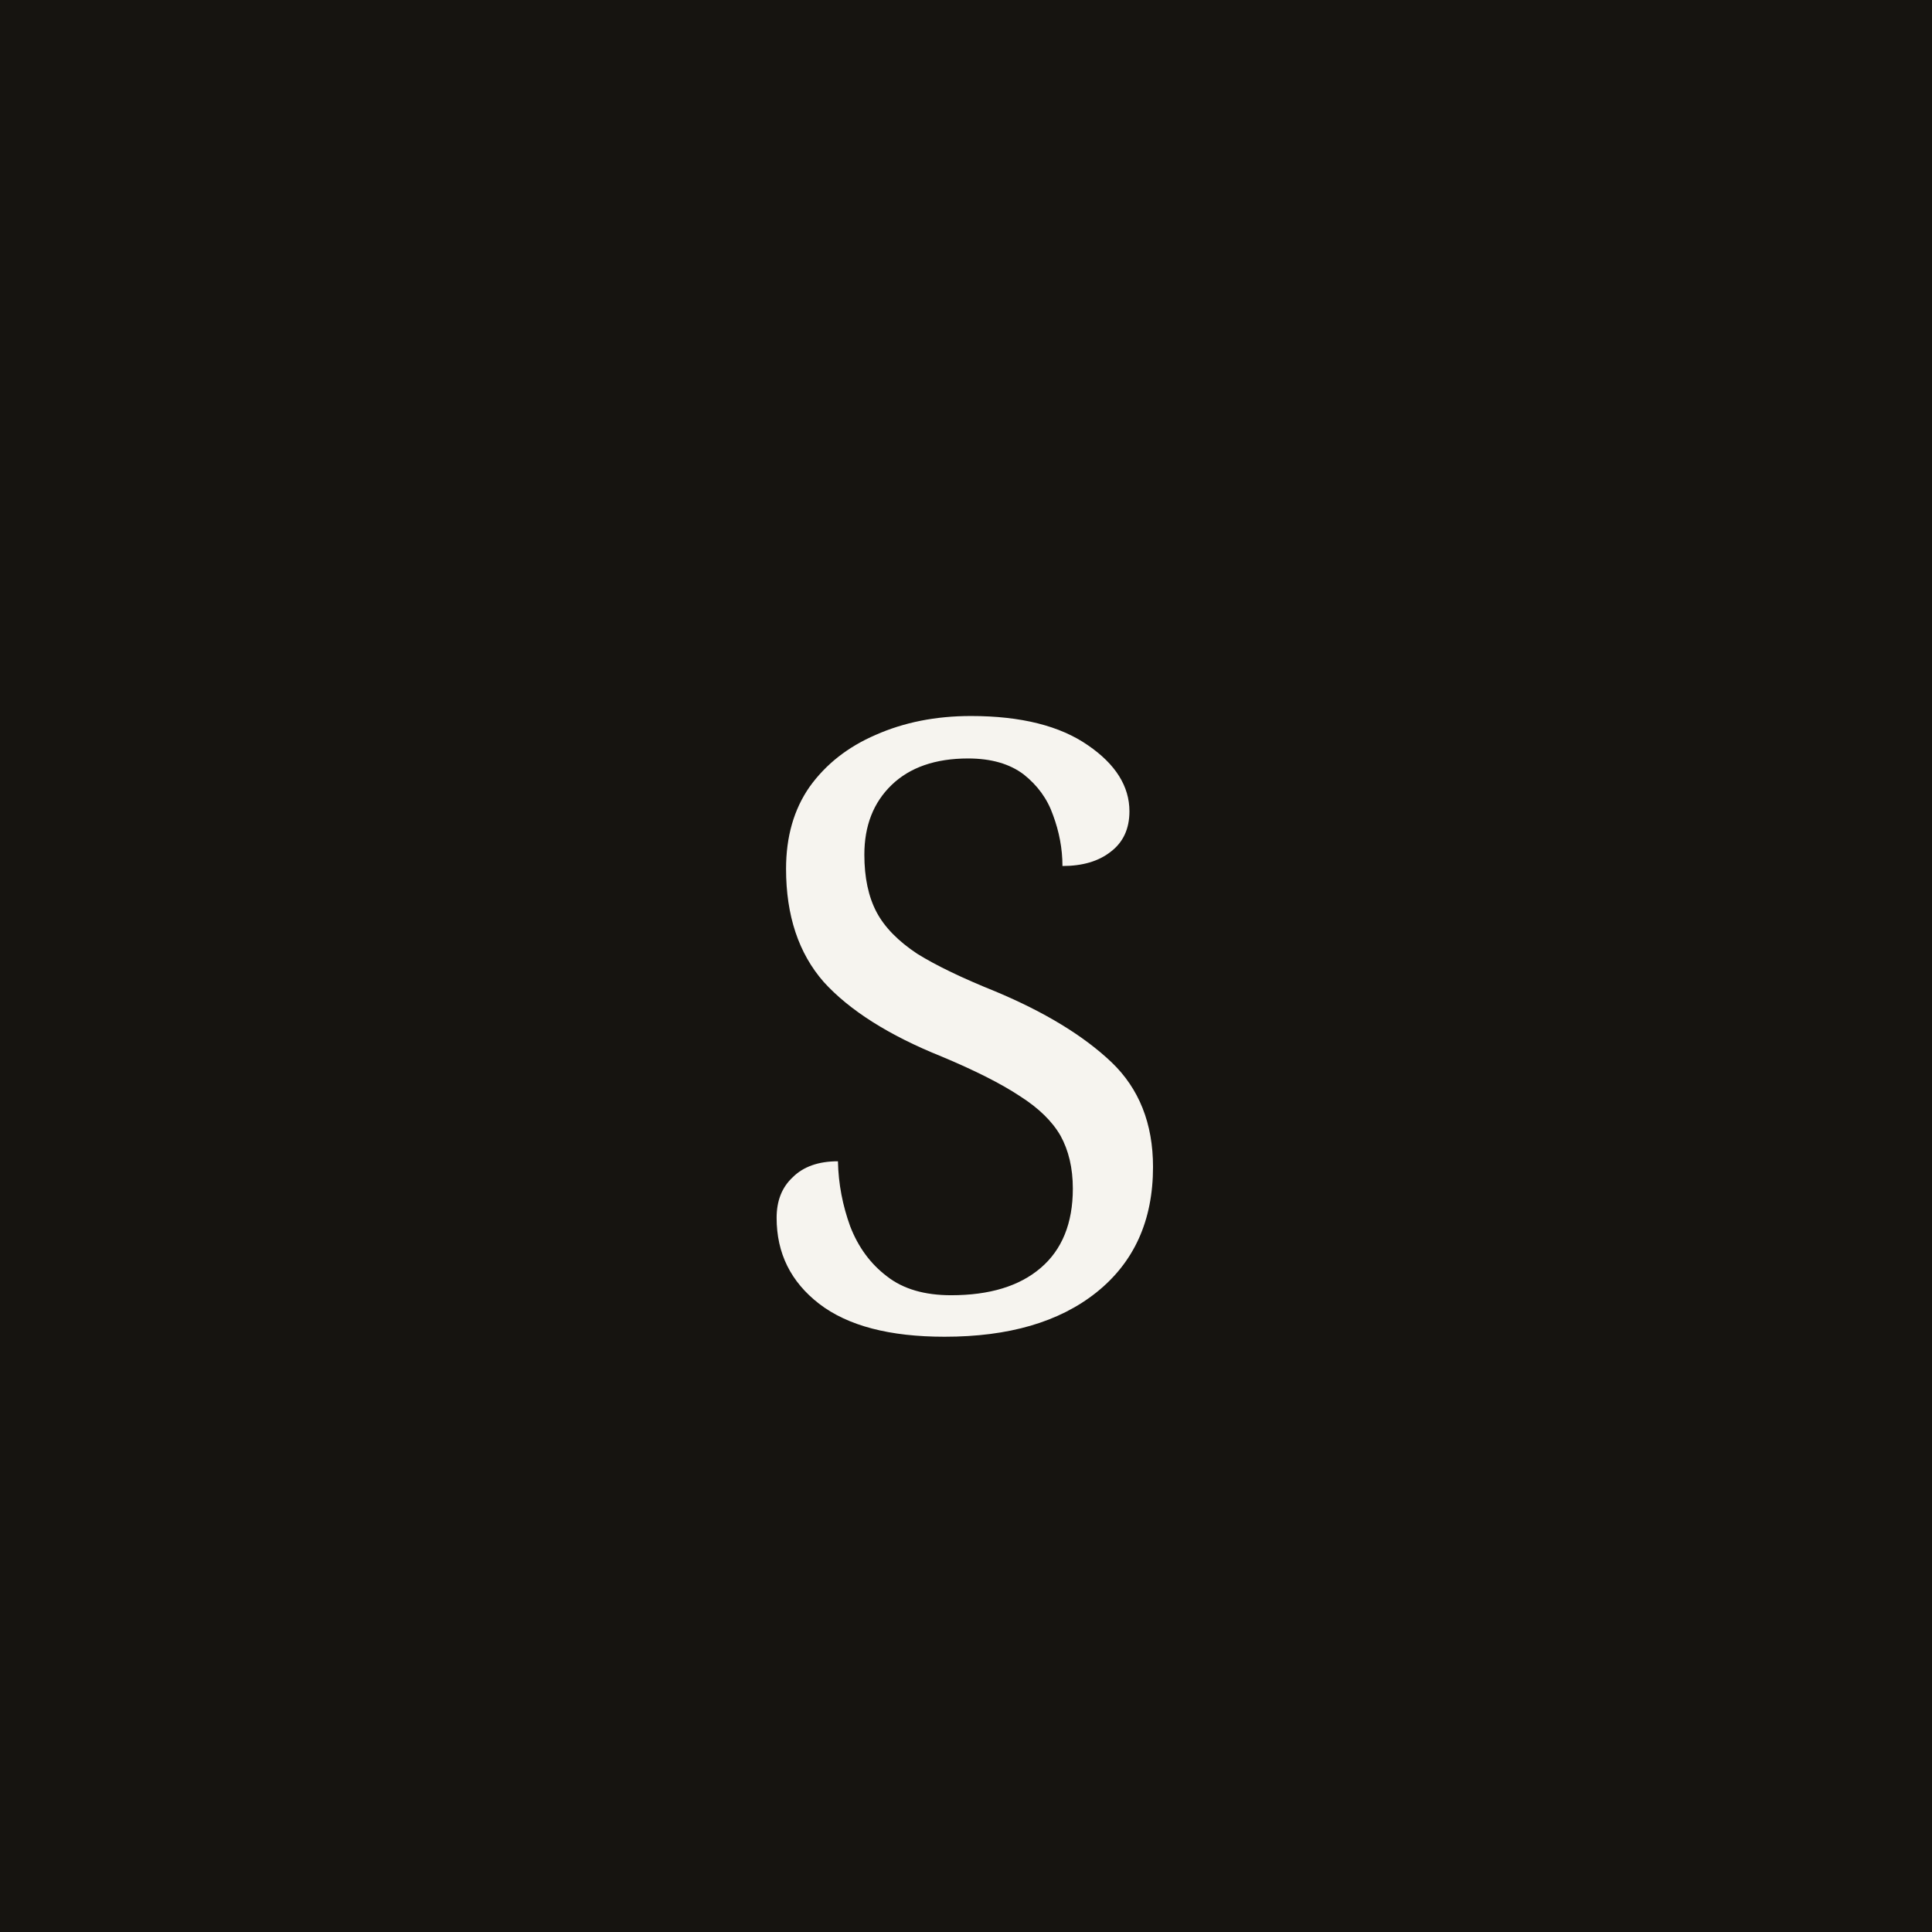
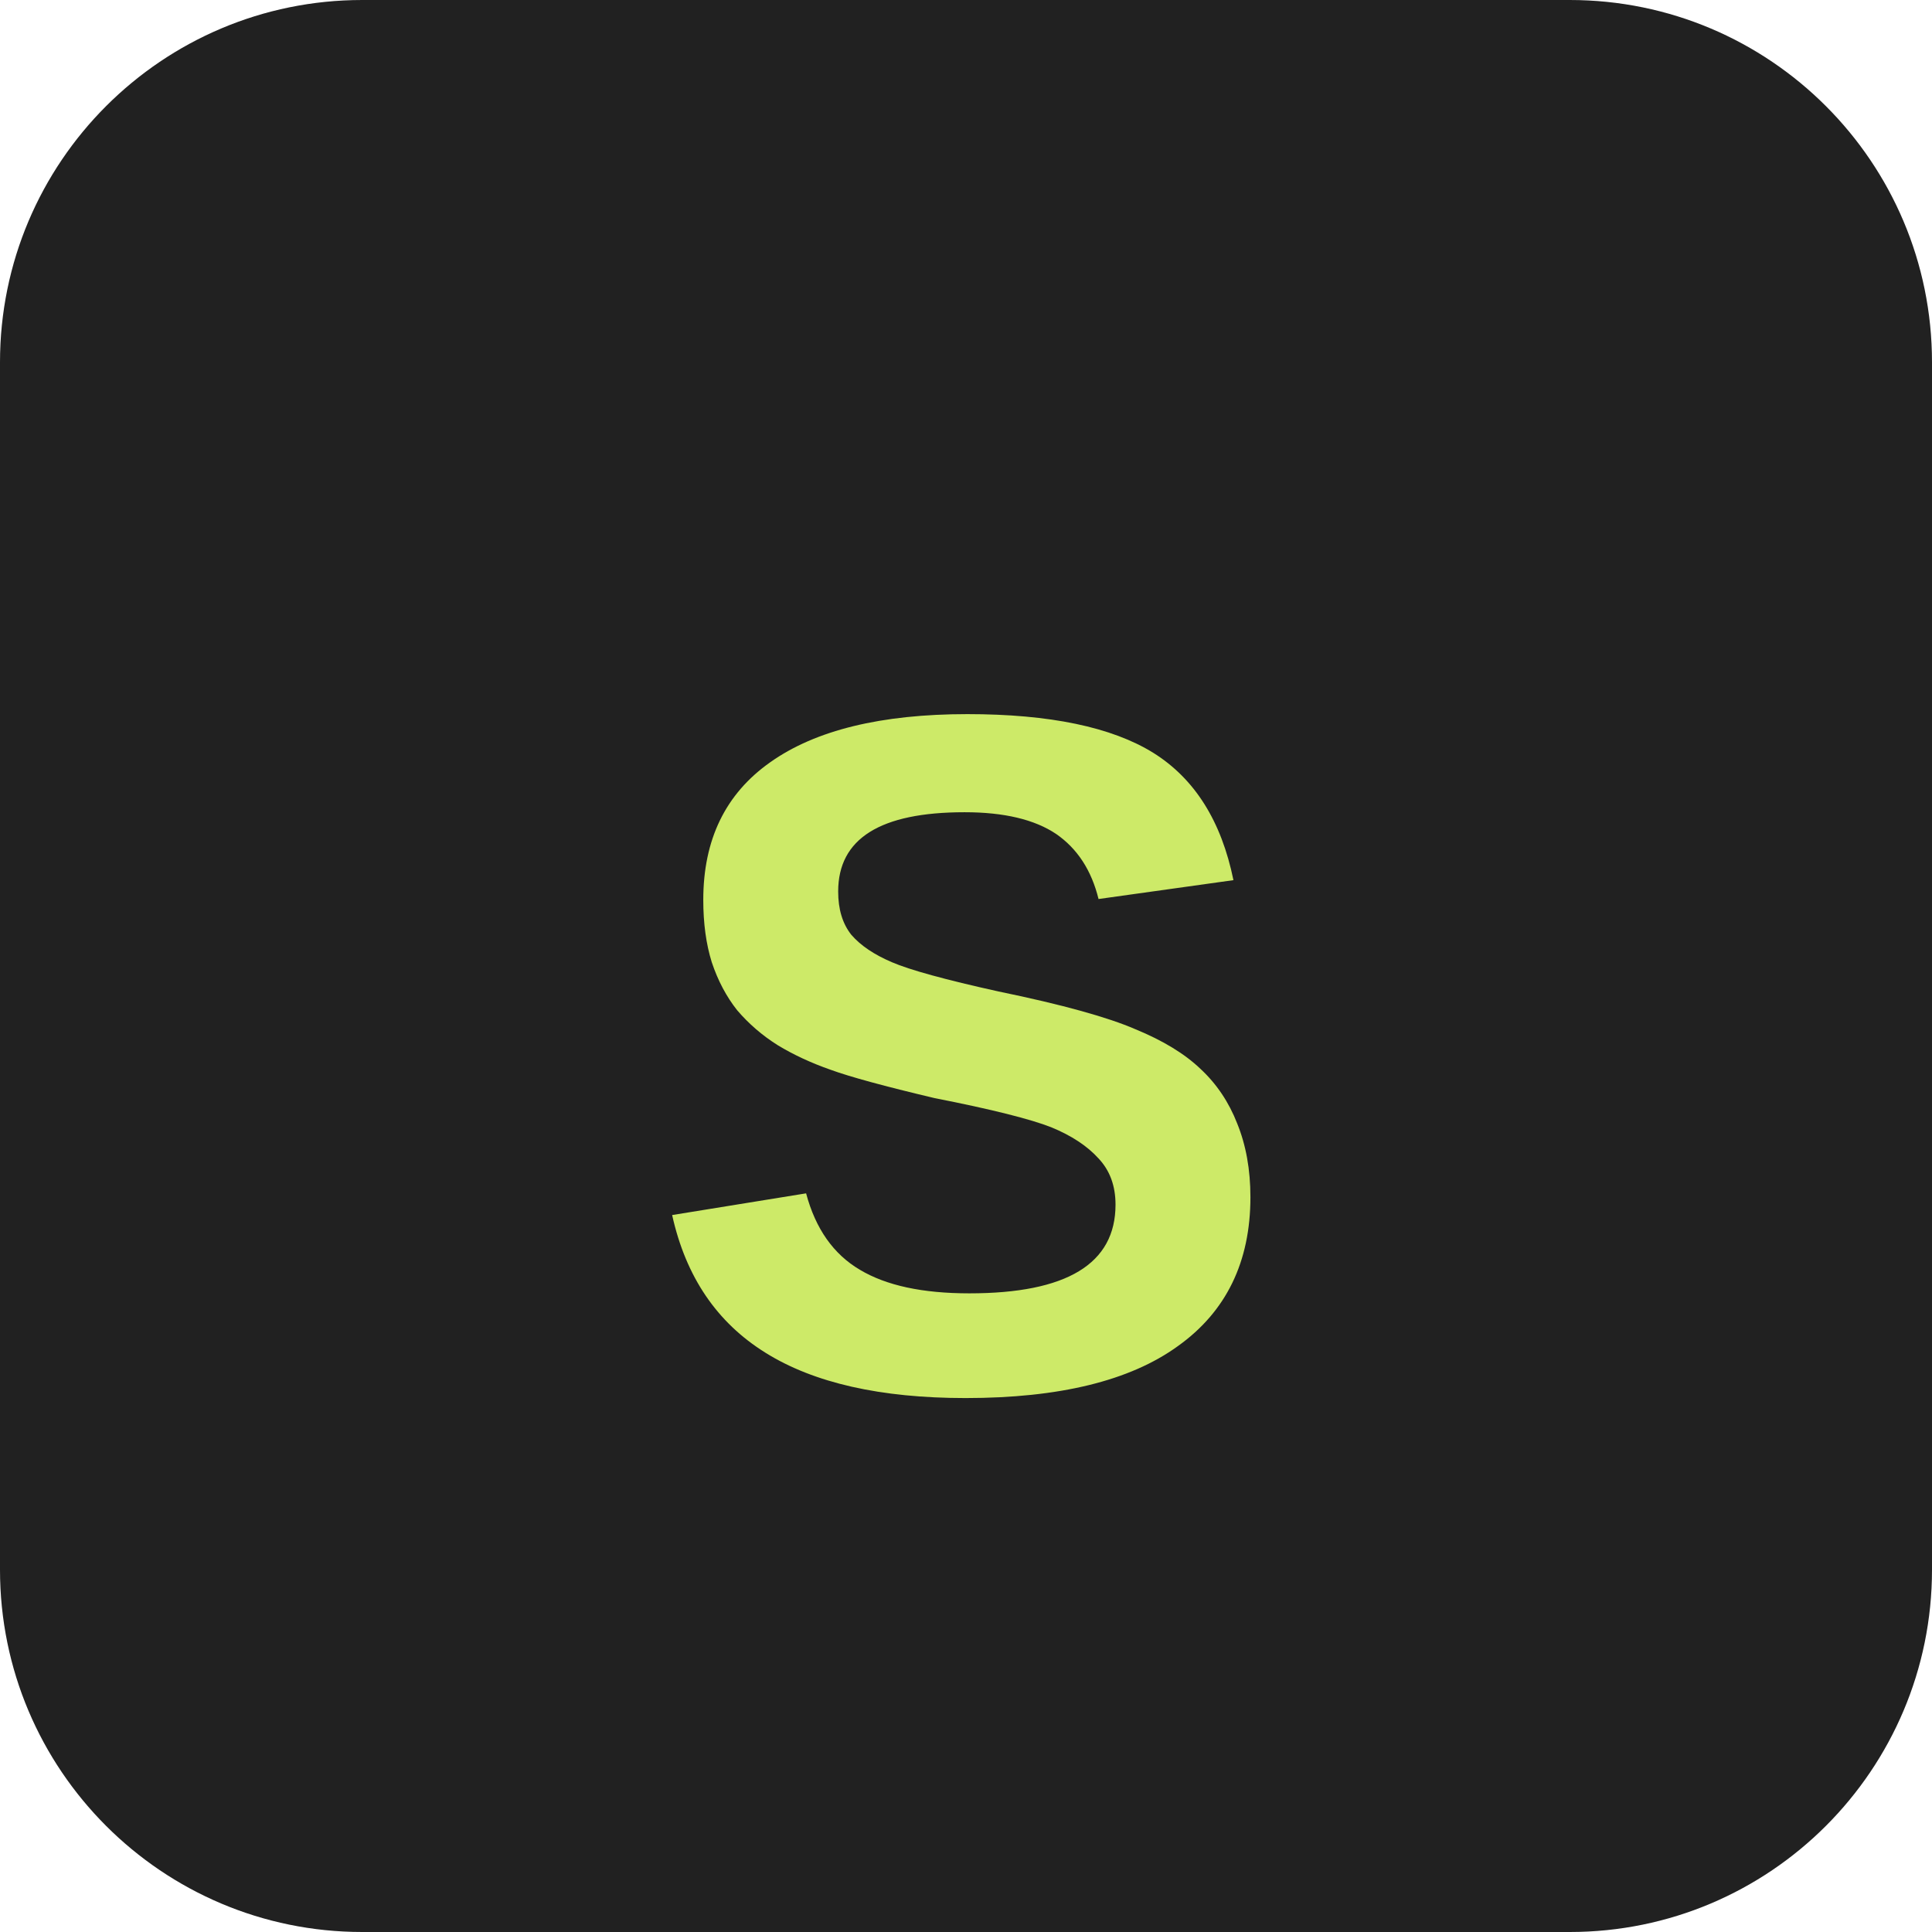
<svg xmlns="http://www.w3.org/2000/svg" viewBox="0 0 32 32">
-   <rect width="32" height="32" fill="#161410" />
-   <text x="16" y="22" text-anchor="middle" fill="#f6f4ef" font-size="14" font-family="Georgia,serif">S</text>
+   <rect width="32" height="32" rx="6" fill="#212121" />
+   <text x="16" y="23" text-anchor="middle" fill="#cdea68" font-size="16" font-family="Arial,sans-serif" font-weight="700">S</text>
</svg>
